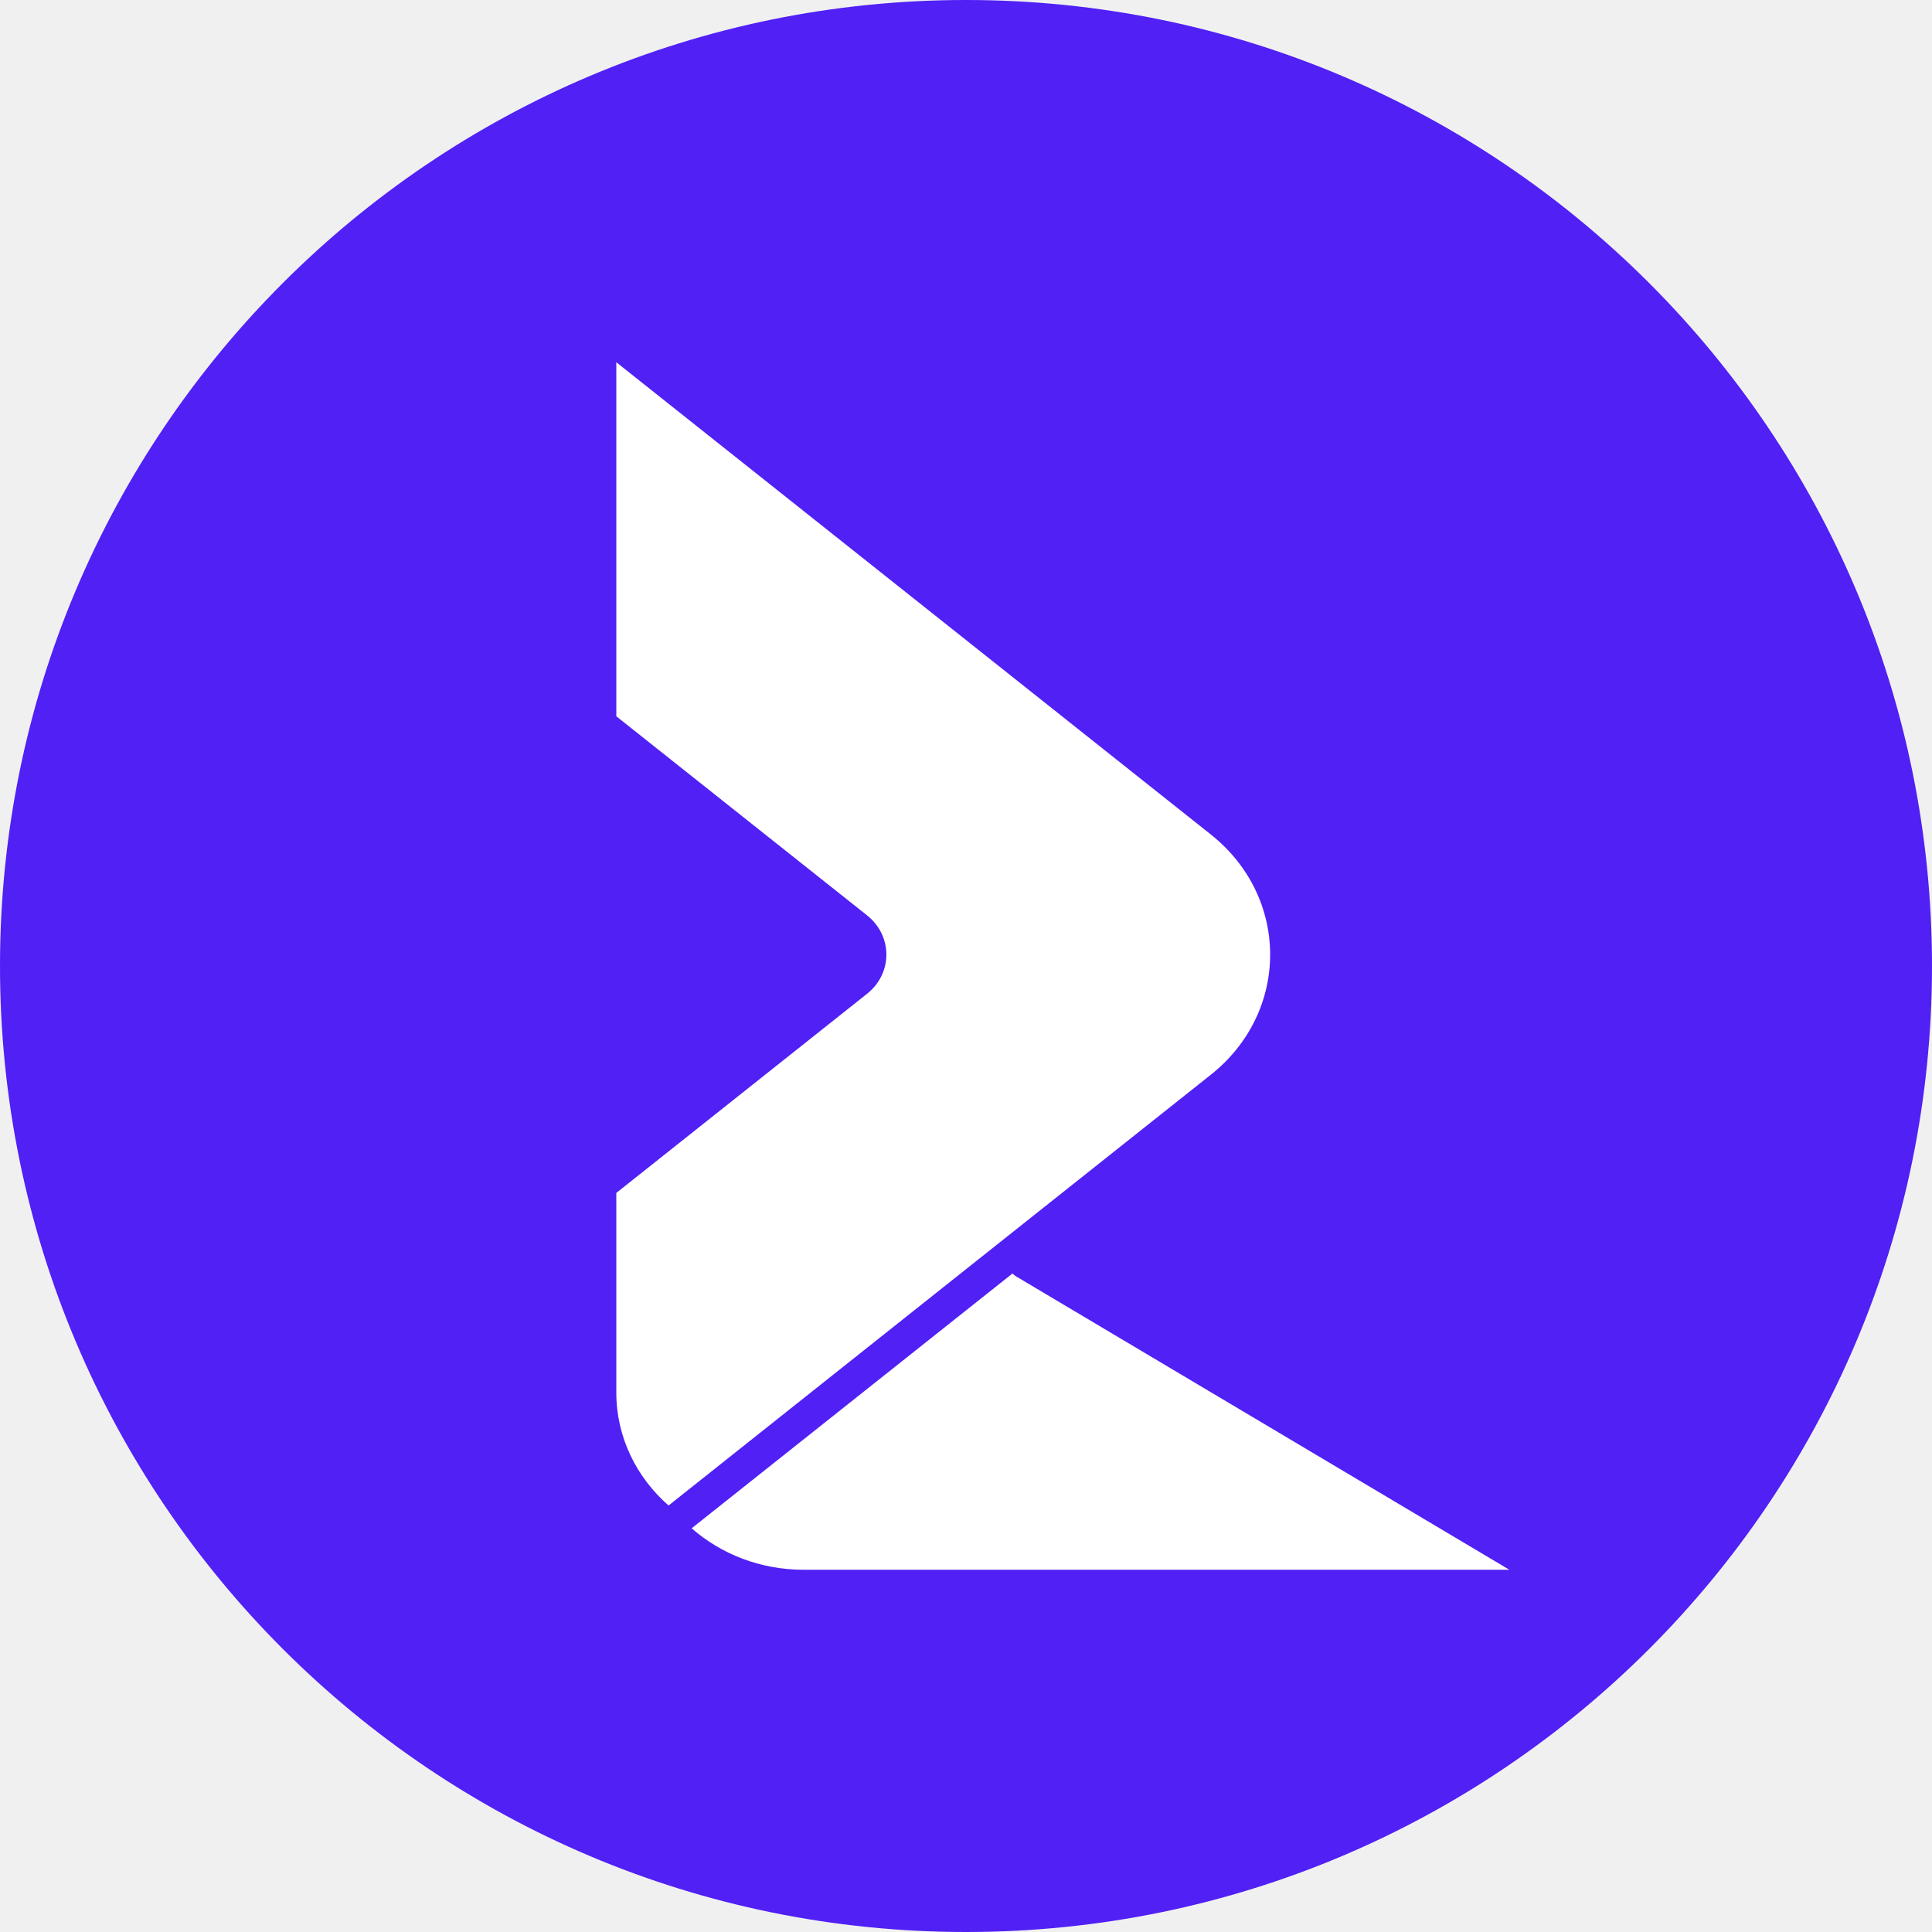
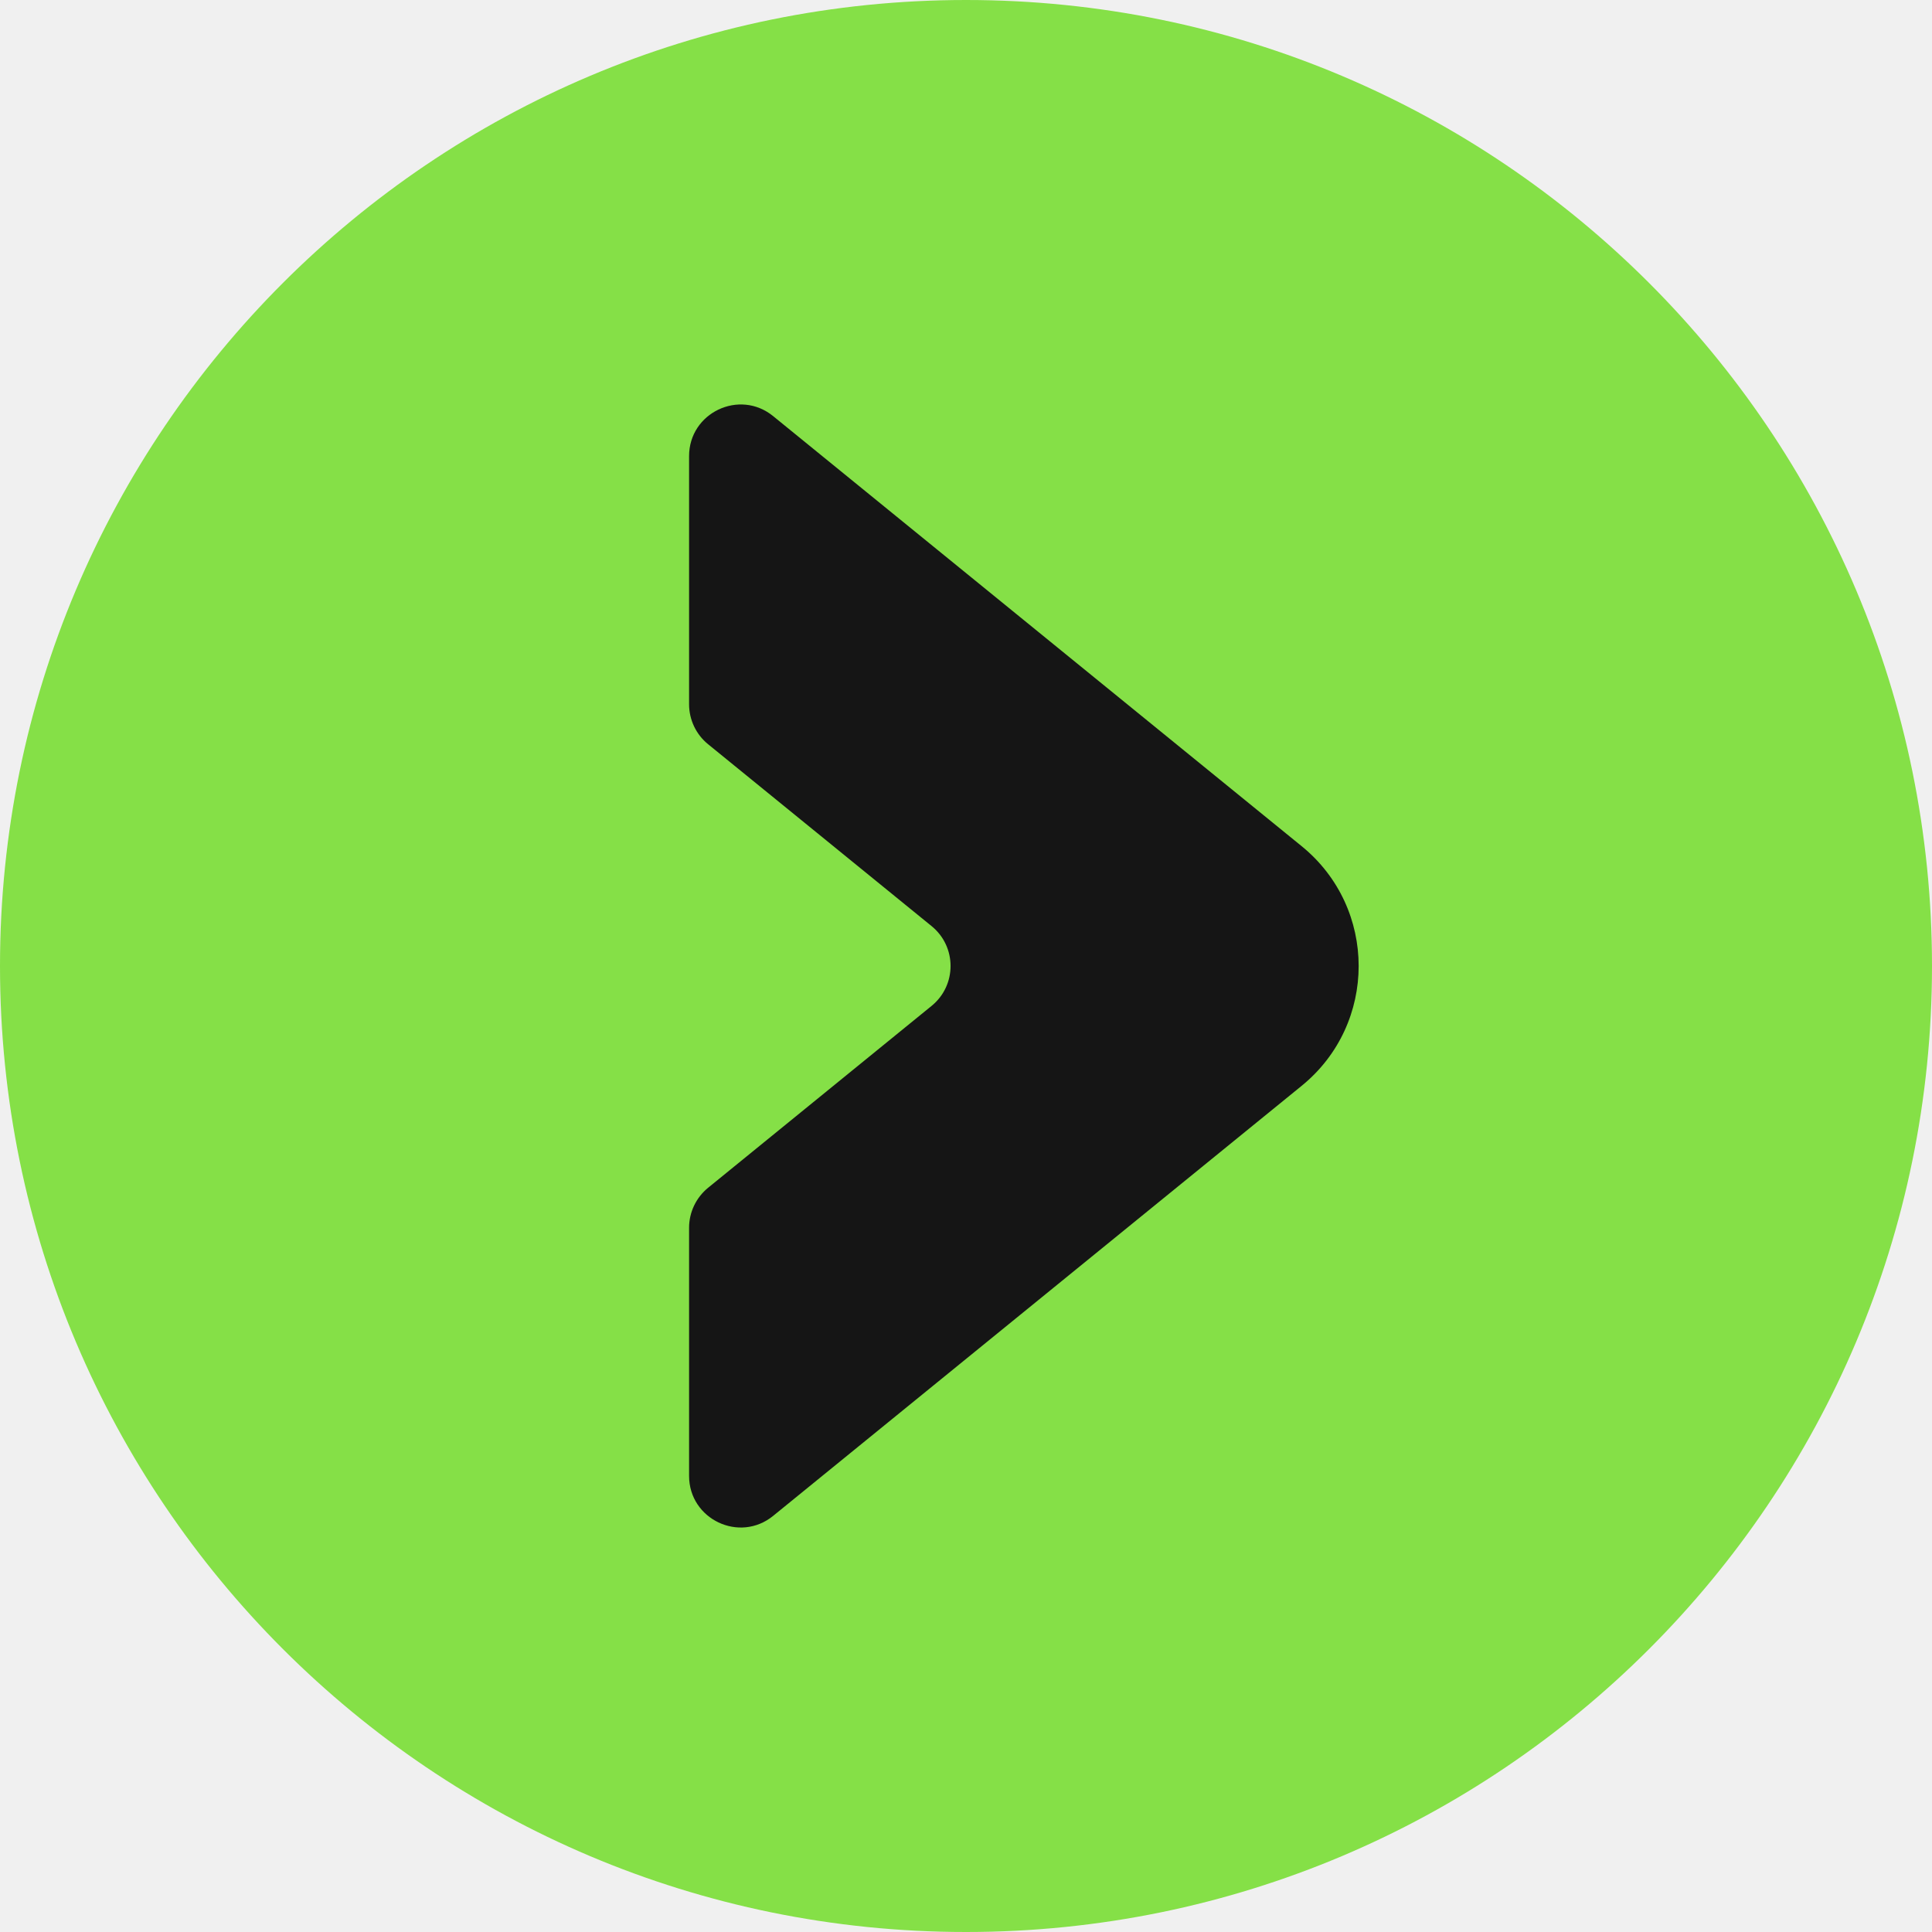
<svg xmlns="http://www.w3.org/2000/svg" width="24" height="24" viewBox="0 0 24 24" fill="none">
-   <circle cx="12" cy="12" r="12" fill="#5020F5" />
-   <path d="M12.616 15.852L12.576 15.821L8.592 18.985C8.956 19.304 9.444 19.5 9.981 19.5H11.578H18.75L12.616 15.852Z" fill="white" />
-   <path d="M15.041 10.366L7.656 4.5V8.898L10.771 11.371C11.091 11.626 11.091 12.091 10.771 12.345L7.656 14.819V17.299C7.656 17.853 7.906 18.352 8.305 18.702L12.328 15.506L15.041 13.351C16.024 12.571 16.024 11.146 15.041 10.366Z" fill="white" />
+   <rect width="24" height="24" rx="12" fill="#85E047" />
+   <path d="M16.169 10.511L9.604 5.169C9.186 4.829 8.56 5.127 8.56 5.666V8.749C8.56 8.941 8.647 9.124 8.796 9.245L11.572 11.504C11.887 11.76 11.887 12.24 11.572 12.496L8.796 14.755C8.647 14.877 8.56 15.059 8.56 15.251V18.334C8.56 18.873 9.186 19.171 9.604 18.831L16.169 13.489C17.114 12.721 17.114 11.279 16.169 10.511Z" fill="#151515" />
</svg>
